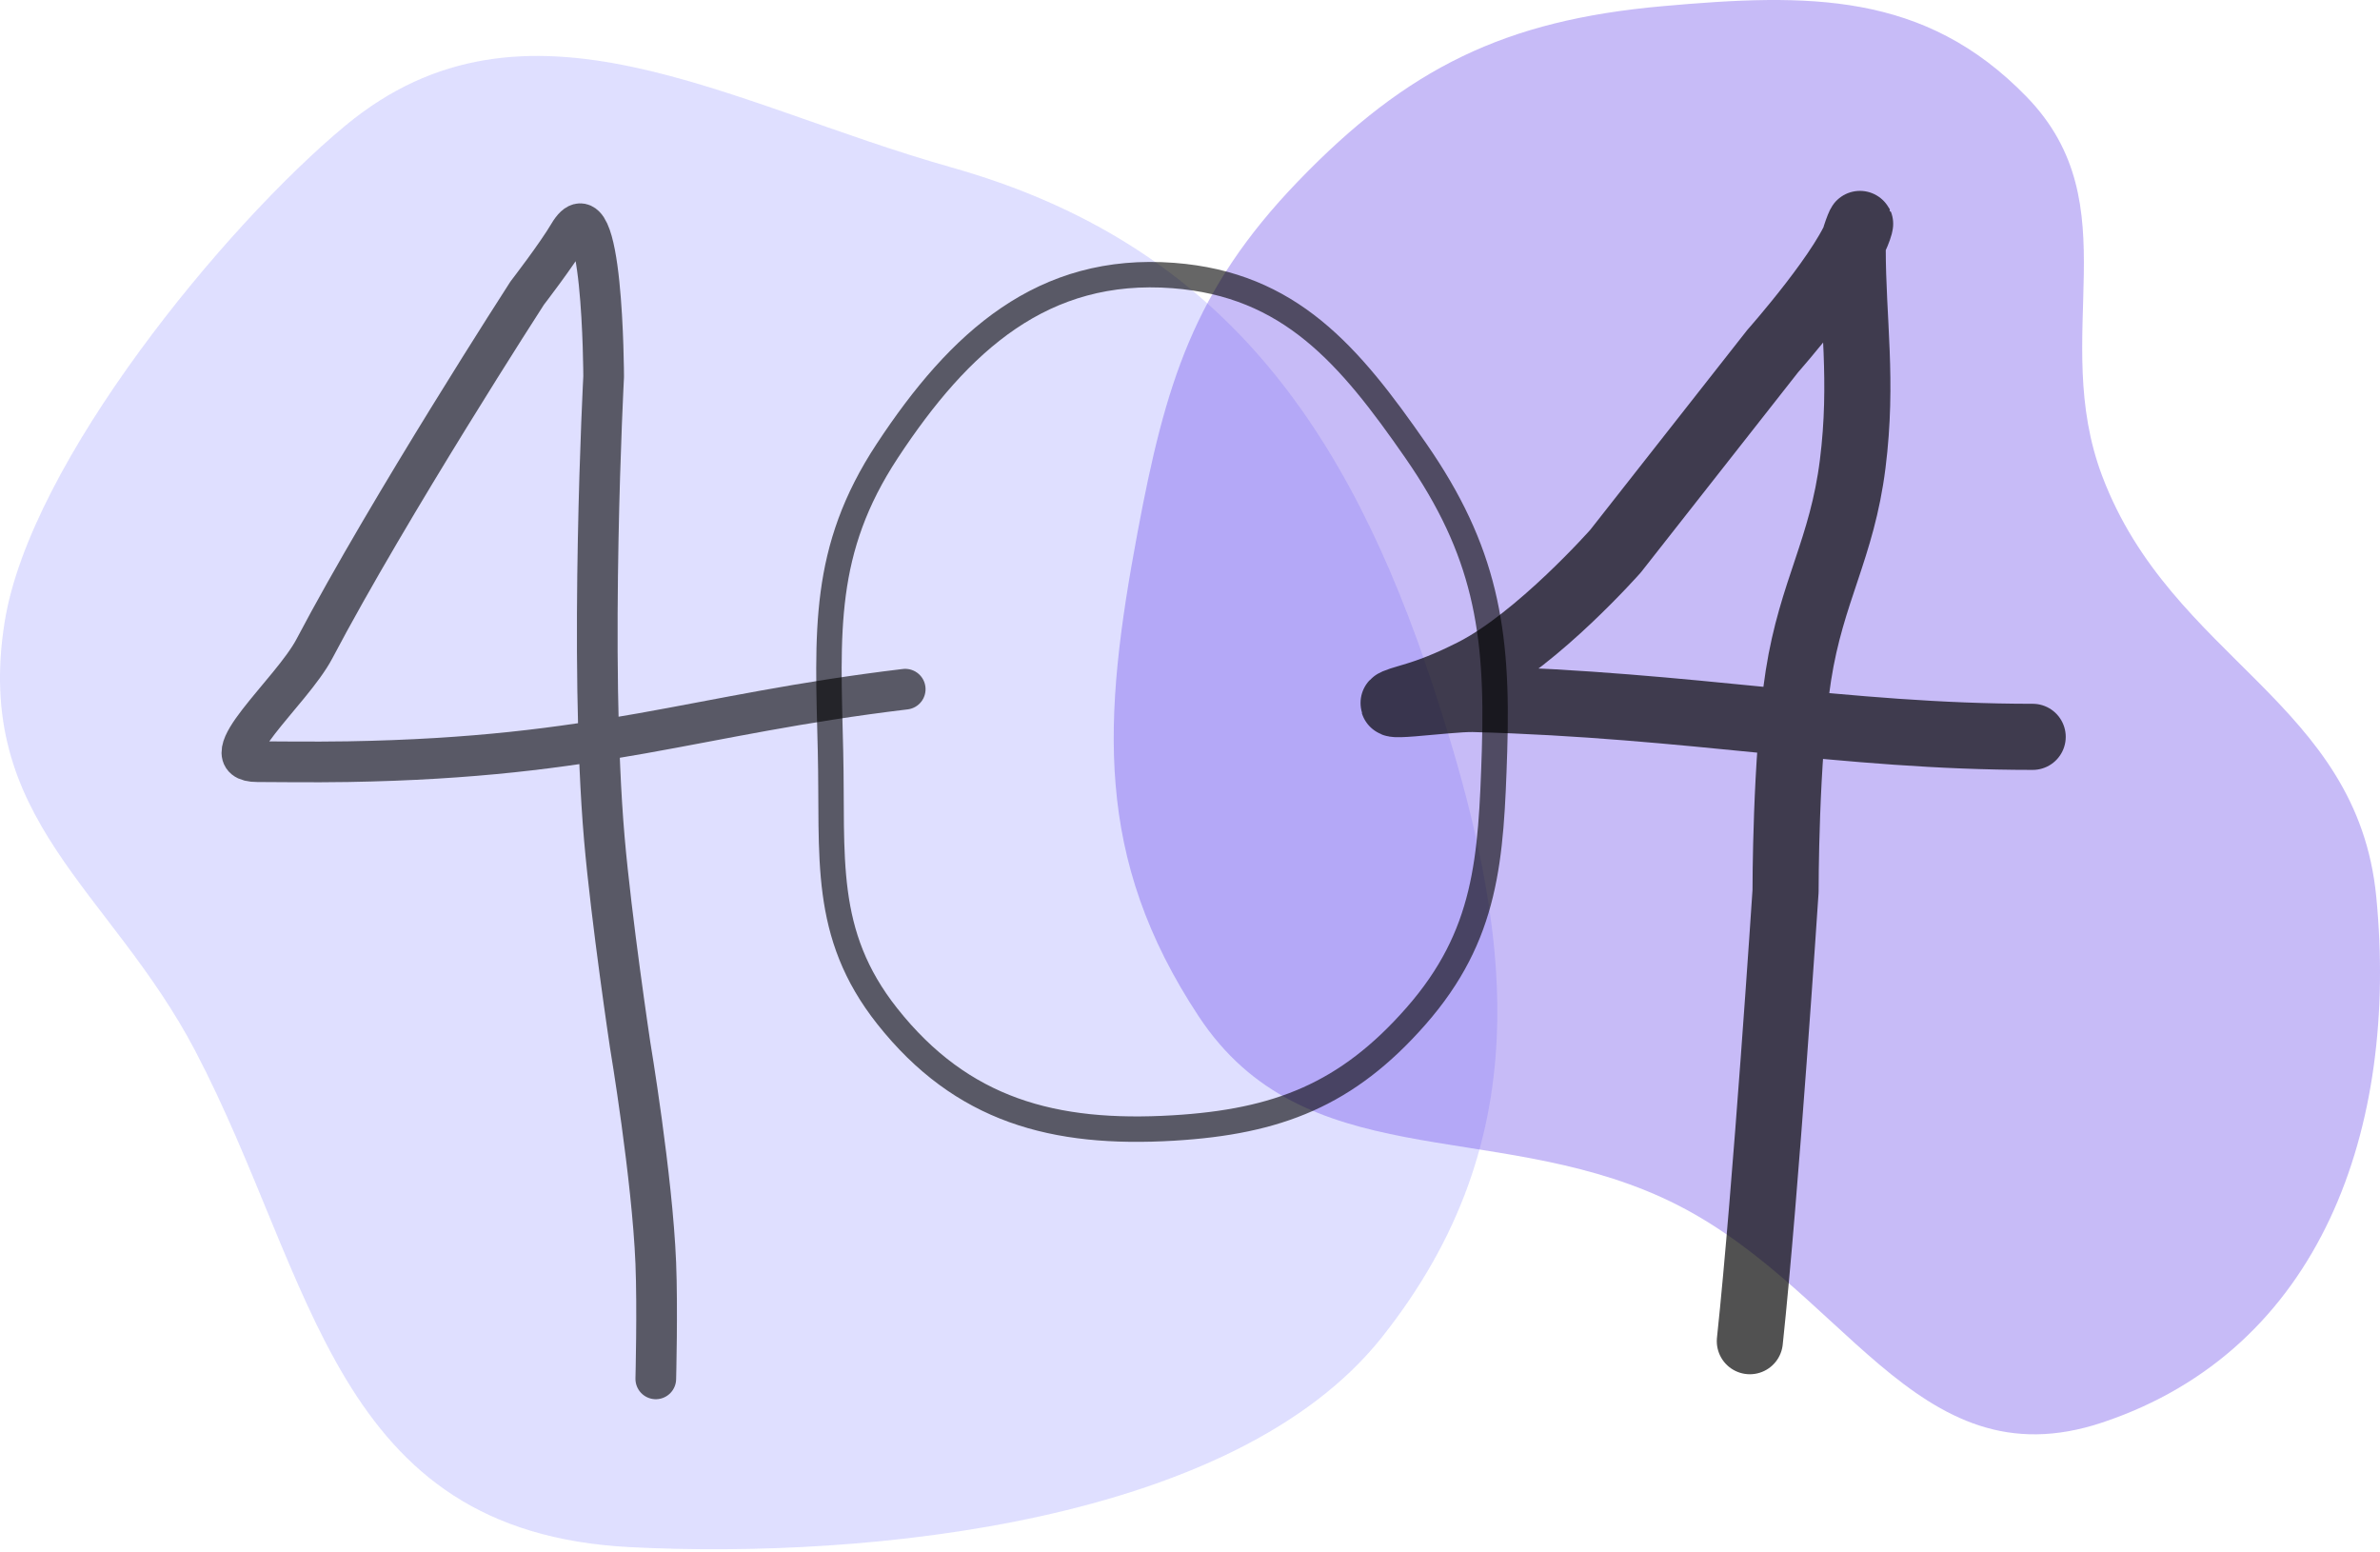
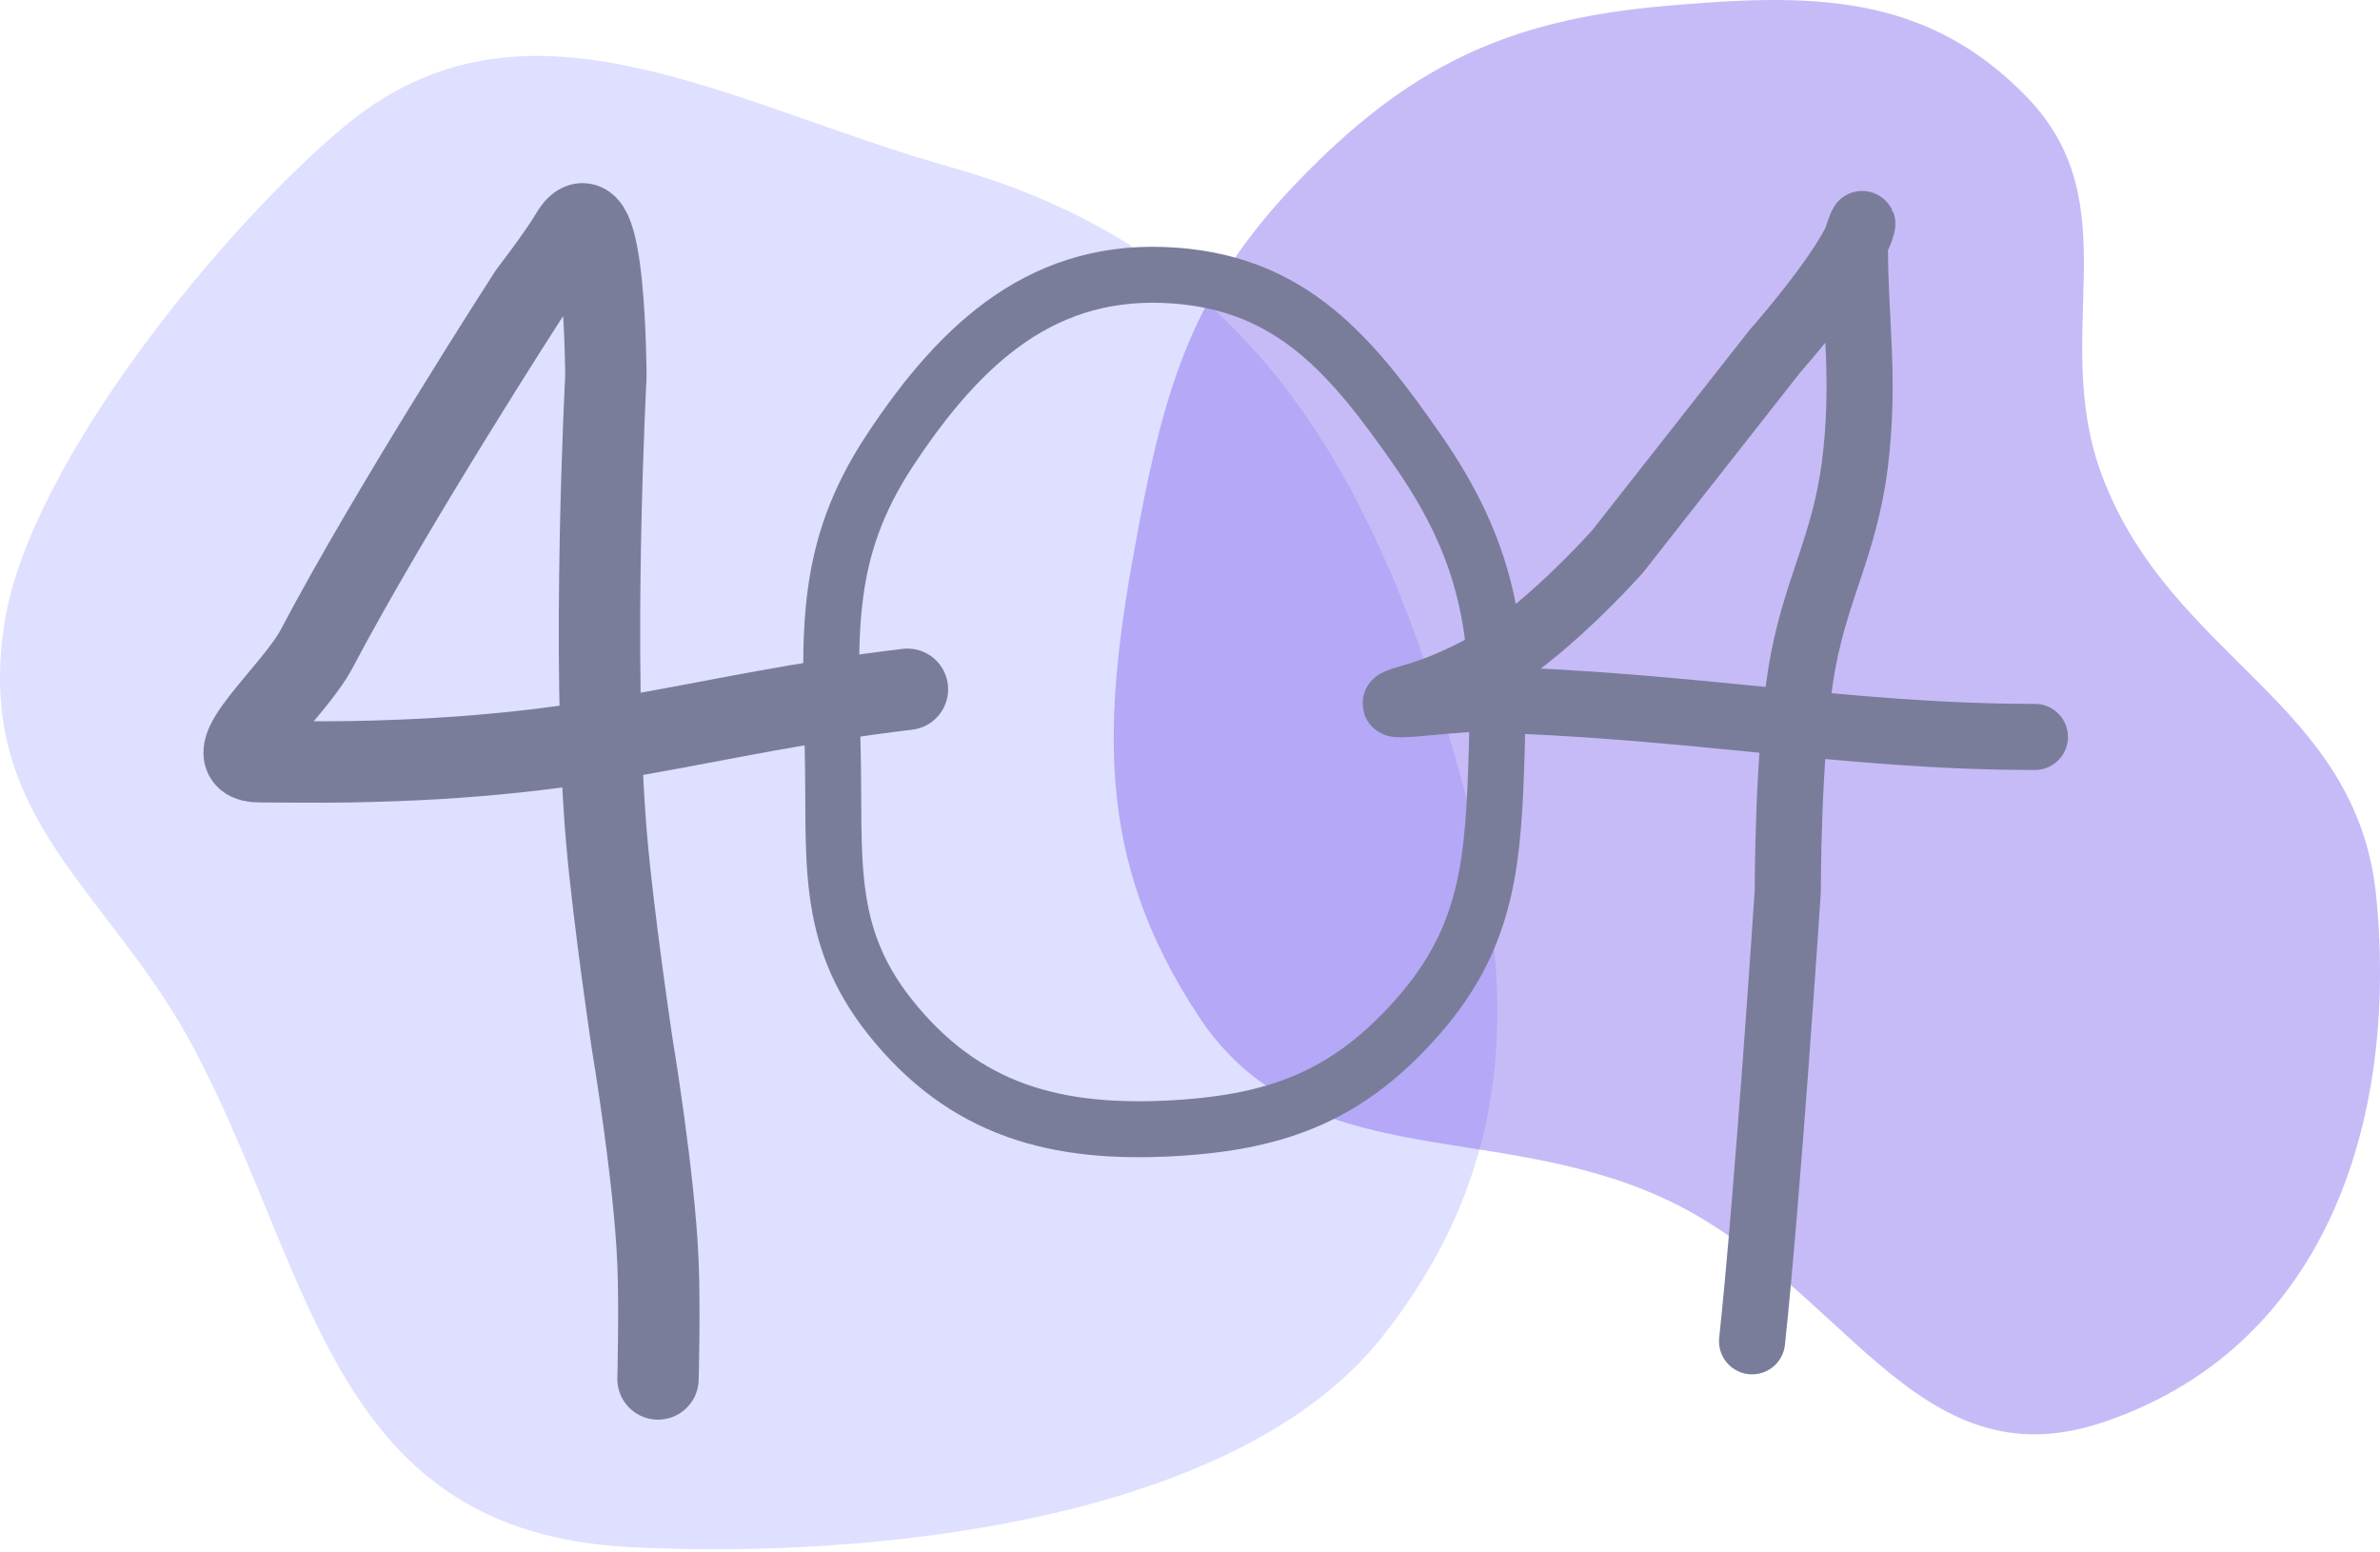
<svg xmlns="http://www.w3.org/2000/svg" width="468" height="305" viewBox="0 0 468 305" fill="none">
  <path d="M67.931 24.681C103.315 -4.65 142.823 20.436 187.041 32.898C239.722 47.746 264.967 83.619 281.907 135.202C297.534 182.785 302.95 223.596 271.72 262.93C242.767 299.395 170.712 306.564 123.931 304.181C65.376 301.198 62 251.698 38.431 206.681C21.72 174.762 -5.364 161.265 0.931 122.181C5.974 90.868 44.192 44.359 67.931 24.681Z" fill="#9593FF" fill-opacity="0.3" />
  <path d="M255.226 35.667C276.775 13.298 295.953 3.981 326.862 1.219C355.571 -1.346 378.397 -1.678 398.497 19.017C419.189 40.321 402.864 65.866 413.398 93.655C427.061 129.701 463.538 137.955 467.268 176.331C471.672 221.647 456.517 265.29 413.398 279.675C376.265 292.062 362.493 251.687 326.862 235.467C292.894 220.003 256.349 231.029 235.741 199.87C215.057 168.596 216.796 141.435 223.706 104.564C229.158 75.475 234.71 56.964 255.226 35.667Z" fill="#7557EB" fill-opacity="0.4" />
-   <path d="M178 135.5C136.137 140.524 118.204 148.901 68.421 149.75C61.456 149.869 53.5 149.75 50.584 149.75C40.871 149.75 57.29 136.152 61.82 127.56C76.665 99.402 103.673 57.617 103.673 57.617C103.673 57.617 109.462 50.107 111.819 46.1C118.616 34.545 118.701 74.049 118.701 74.049C118.701 74.049 115.781 129.564 118.841 164.919C120.214 180.778 123.898 205.367 123.898 205.367C123.898 205.367 128.272 231.459 128.954 248.344C129.312 257.222 128.954 271.097 128.954 271.097" stroke="black" stroke-opacity="0.6" stroke-width="8" stroke-linecap="round" stroke-linejoin="round" />
-   <path d="M344.087 263.689C347.232 234.209 351.11 175.207 351.11 175.207C351.11 175.207 351.077 149.187 353.638 132.792C356.224 116.231 362.223 107.851 364.312 91.22C366.375 74.784 364.312 62.943 364.312 48.804C364.312 47.235 366.129 42.796 365.716 44.31C363.599 52.072 348.582 69.029 348.582 69.029L317.683 108.354C317.683 108.354 302.419 125.627 289.594 132.09C284.846 134.482 281.236 135.922 276.954 137.146C267.071 139.969 284.744 137.293 289.734 137.427C332.763 138.576 362.529 144.87 399.704 144.87" stroke="black" stroke-opacity="0.68" stroke-width="13" stroke-linecap="round" stroke-linejoin="round" />
-   <path d="M174.474 88.642C188.665 67.093 205.069 52.207 230.741 54.174C253.625 55.928 265.311 69.744 278.418 88.642C291.988 108.206 294.646 123.847 293.881 147.668C293.199 168.898 292.414 183.86 278.418 199.8C264.875 215.224 251.195 220.552 230.741 221.773C207.203 223.178 189.142 218.32 174.474 199.8C161.561 183.496 163.807 168.485 163.307 147.668C162.743 124.212 161.582 108.219 174.474 88.642Z" stroke="black" stroke-opacity="0.6" stroke-width="5" />
+   <path d="M178.437 135.517C136.575 140.541 118.641 148.918 68.858 149.767C61.894 149.886 53.937 149.767 51.021 149.767C41.308 149.767 57.727 136.169 62.257 127.577C77.102 99.419 104.11 57.634 104.11 57.634C104.11 57.634 109.899 50.124 112.256 46.117C119.054 34.562 119.138 74.066 119.138 74.066C119.138 74.066 116.218 129.581 119.279 164.936C120.652 180.796 124.335 205.385 124.335 205.385C124.335 205.385 128.709 231.476 129.391 248.361C129.749 257.24 129.391 271.114 129.391 271.114" stroke="#797D9A" stroke-width="16" stroke-linecap="round" stroke-linejoin="round" />
+   <path d="M344.525 263.706C347.669 234.226 351.547 175.224 351.547 175.224C351.547 175.224 351.514 149.204 354.075 132.809C356.662 116.248 362.661 107.868 364.749 91.237C366.813 74.802 364.749 62.96 364.749 48.822C364.749 47.252 366.566 42.813 366.153 44.327C364.036 52.09 349.019 69.046 349.019 69.046L318.12 108.371C318.12 108.371 302.856 125.644 290.031 132.107C285.283 134.499 281.673 135.939 277.391 137.163C267.508 139.987 285.181 137.311 290.172 137.444C333.2 138.594 362.966 144.888 400.142 144.888" stroke="#797D9A" stroke-width="13" stroke-linecap="round" stroke-linejoin="round" />
+   <path d="M174.911 88.659C189.103 67.11 205.506 52.224 231.178 54.192C254.062 55.945 265.748 69.761 278.855 88.659C292.425 108.224 295.083 123.864 294.318 147.685C293.636 168.915 292.851 183.878 278.855 199.817C265.312 215.241 251.632 220.57 231.178 221.79C207.64 223.195 189.579 218.337 174.911 199.817C161.998 183.513 164.244 168.503 163.744 147.685C163.18 124.229 162.019 108.236 174.911 88.659Z" stroke="#797D9A" stroke-width="11" />
</svg>
